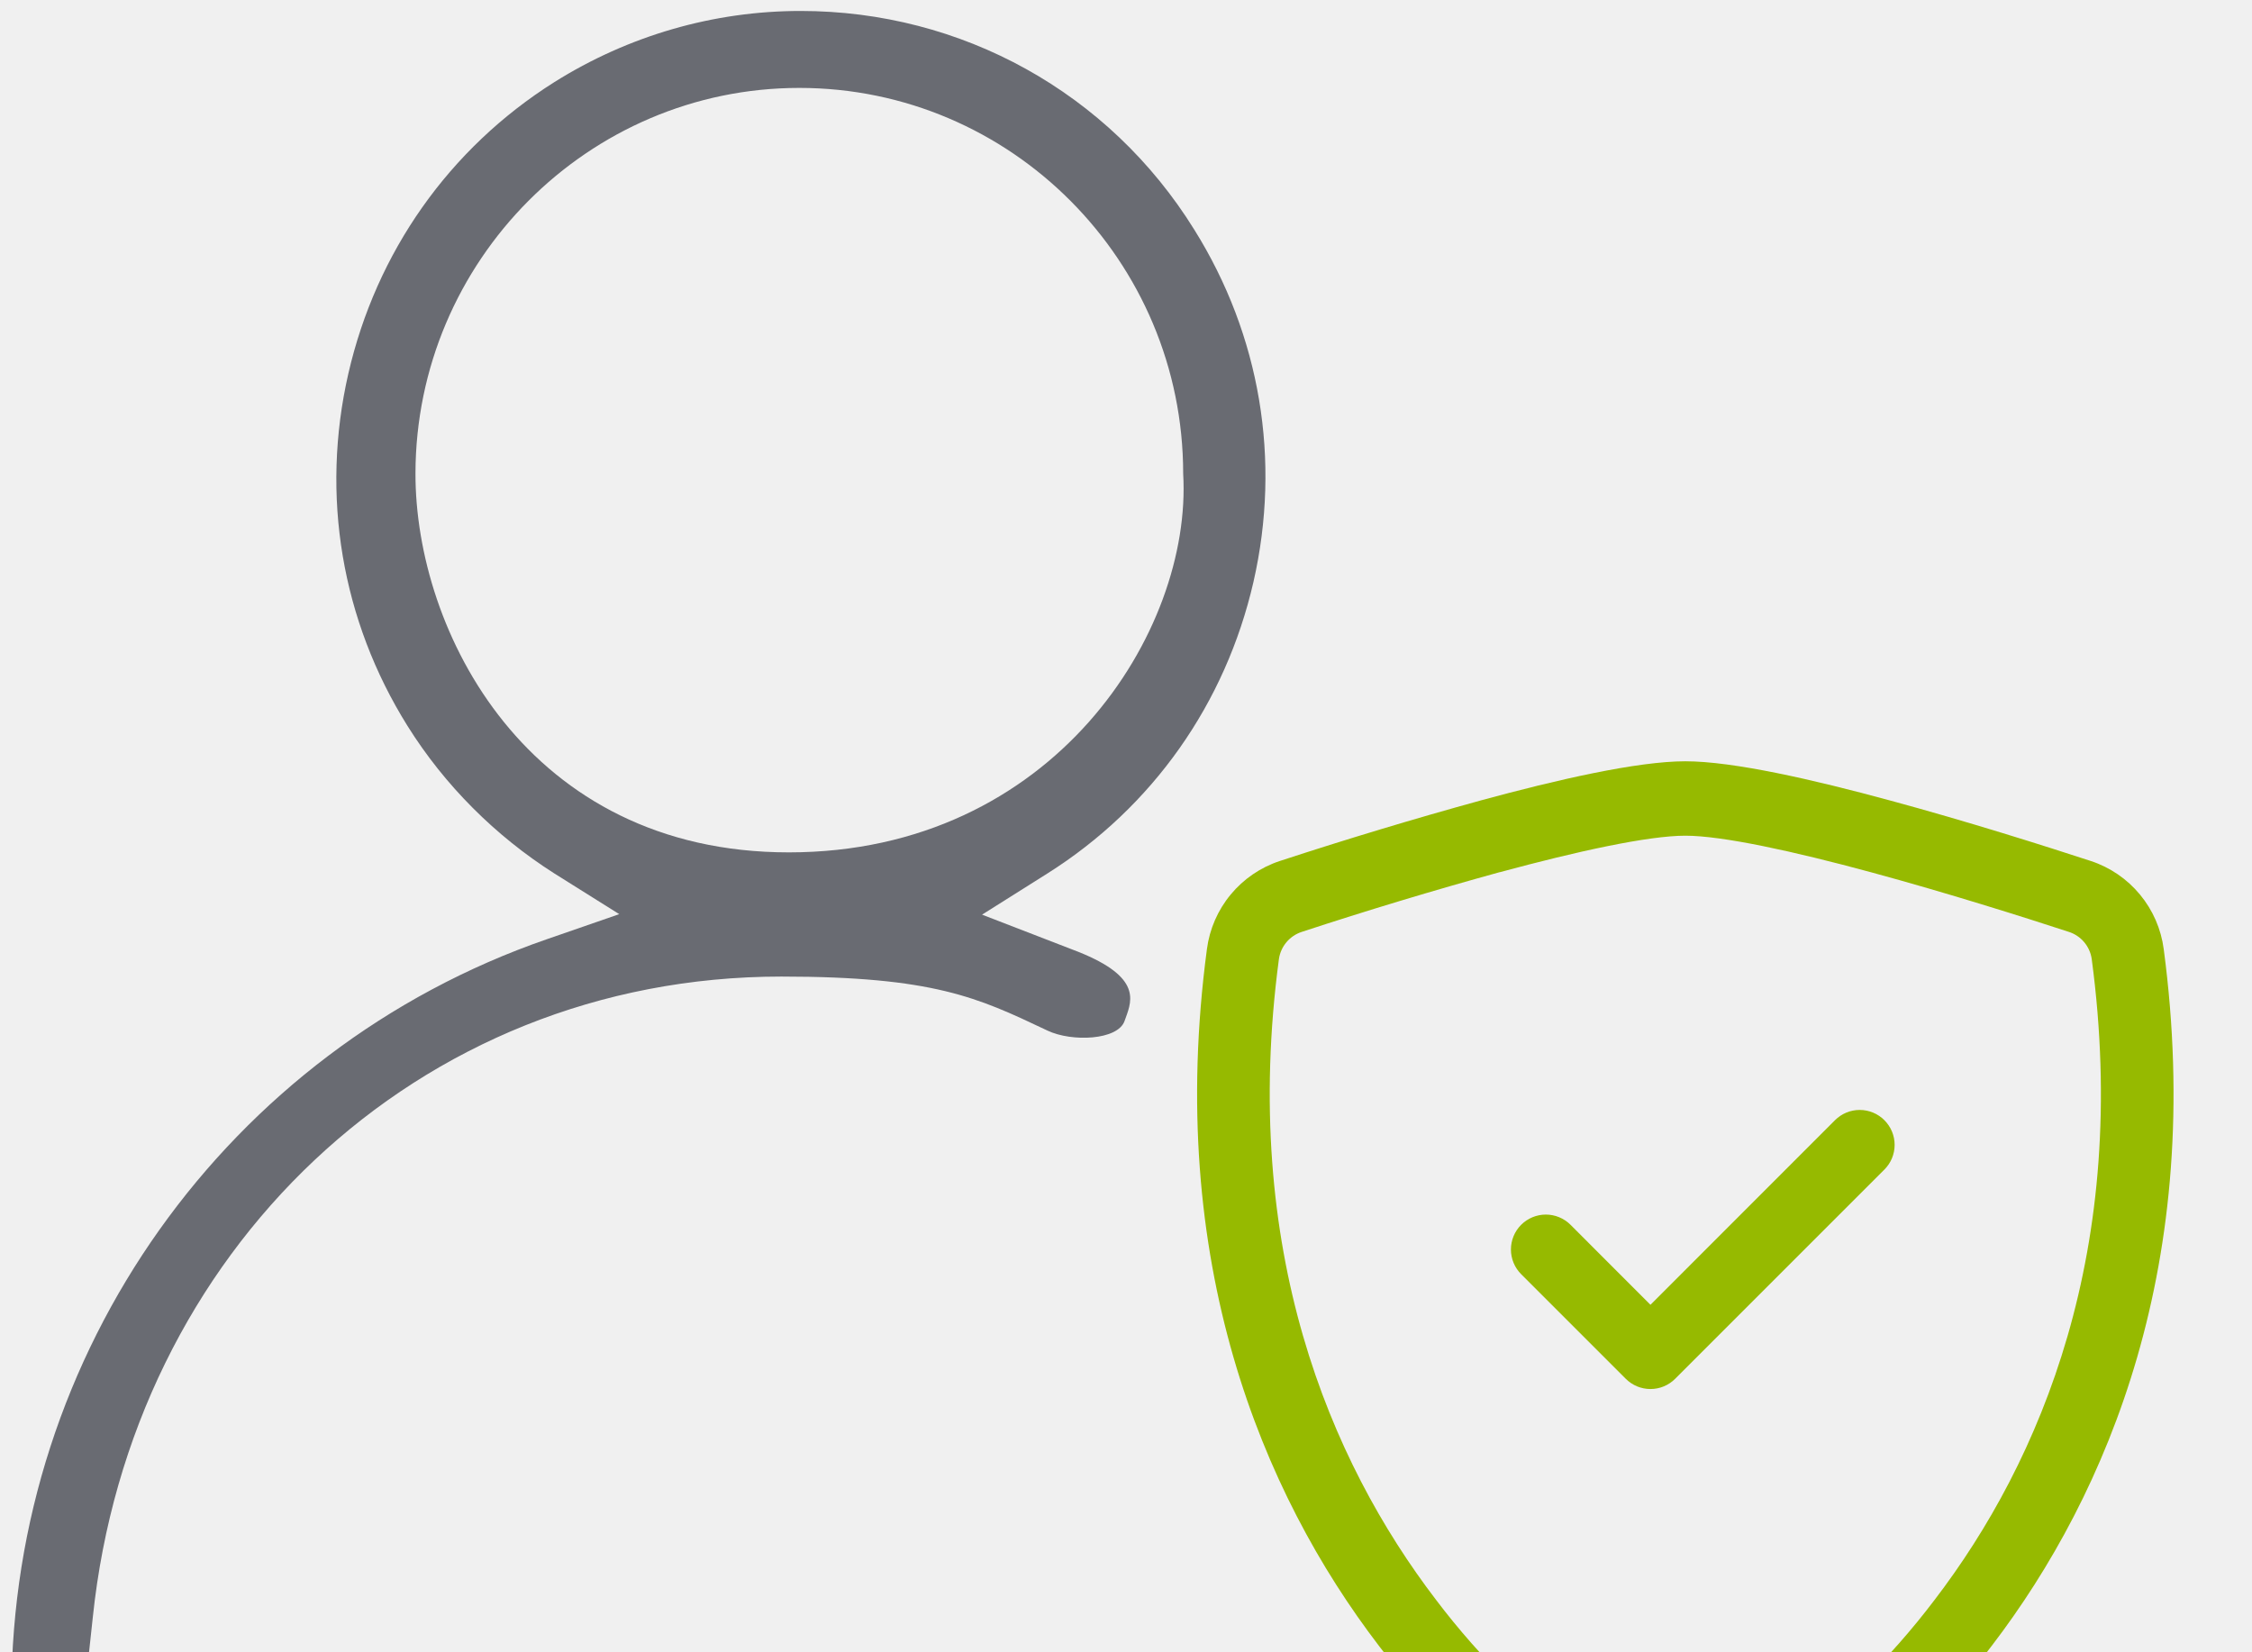
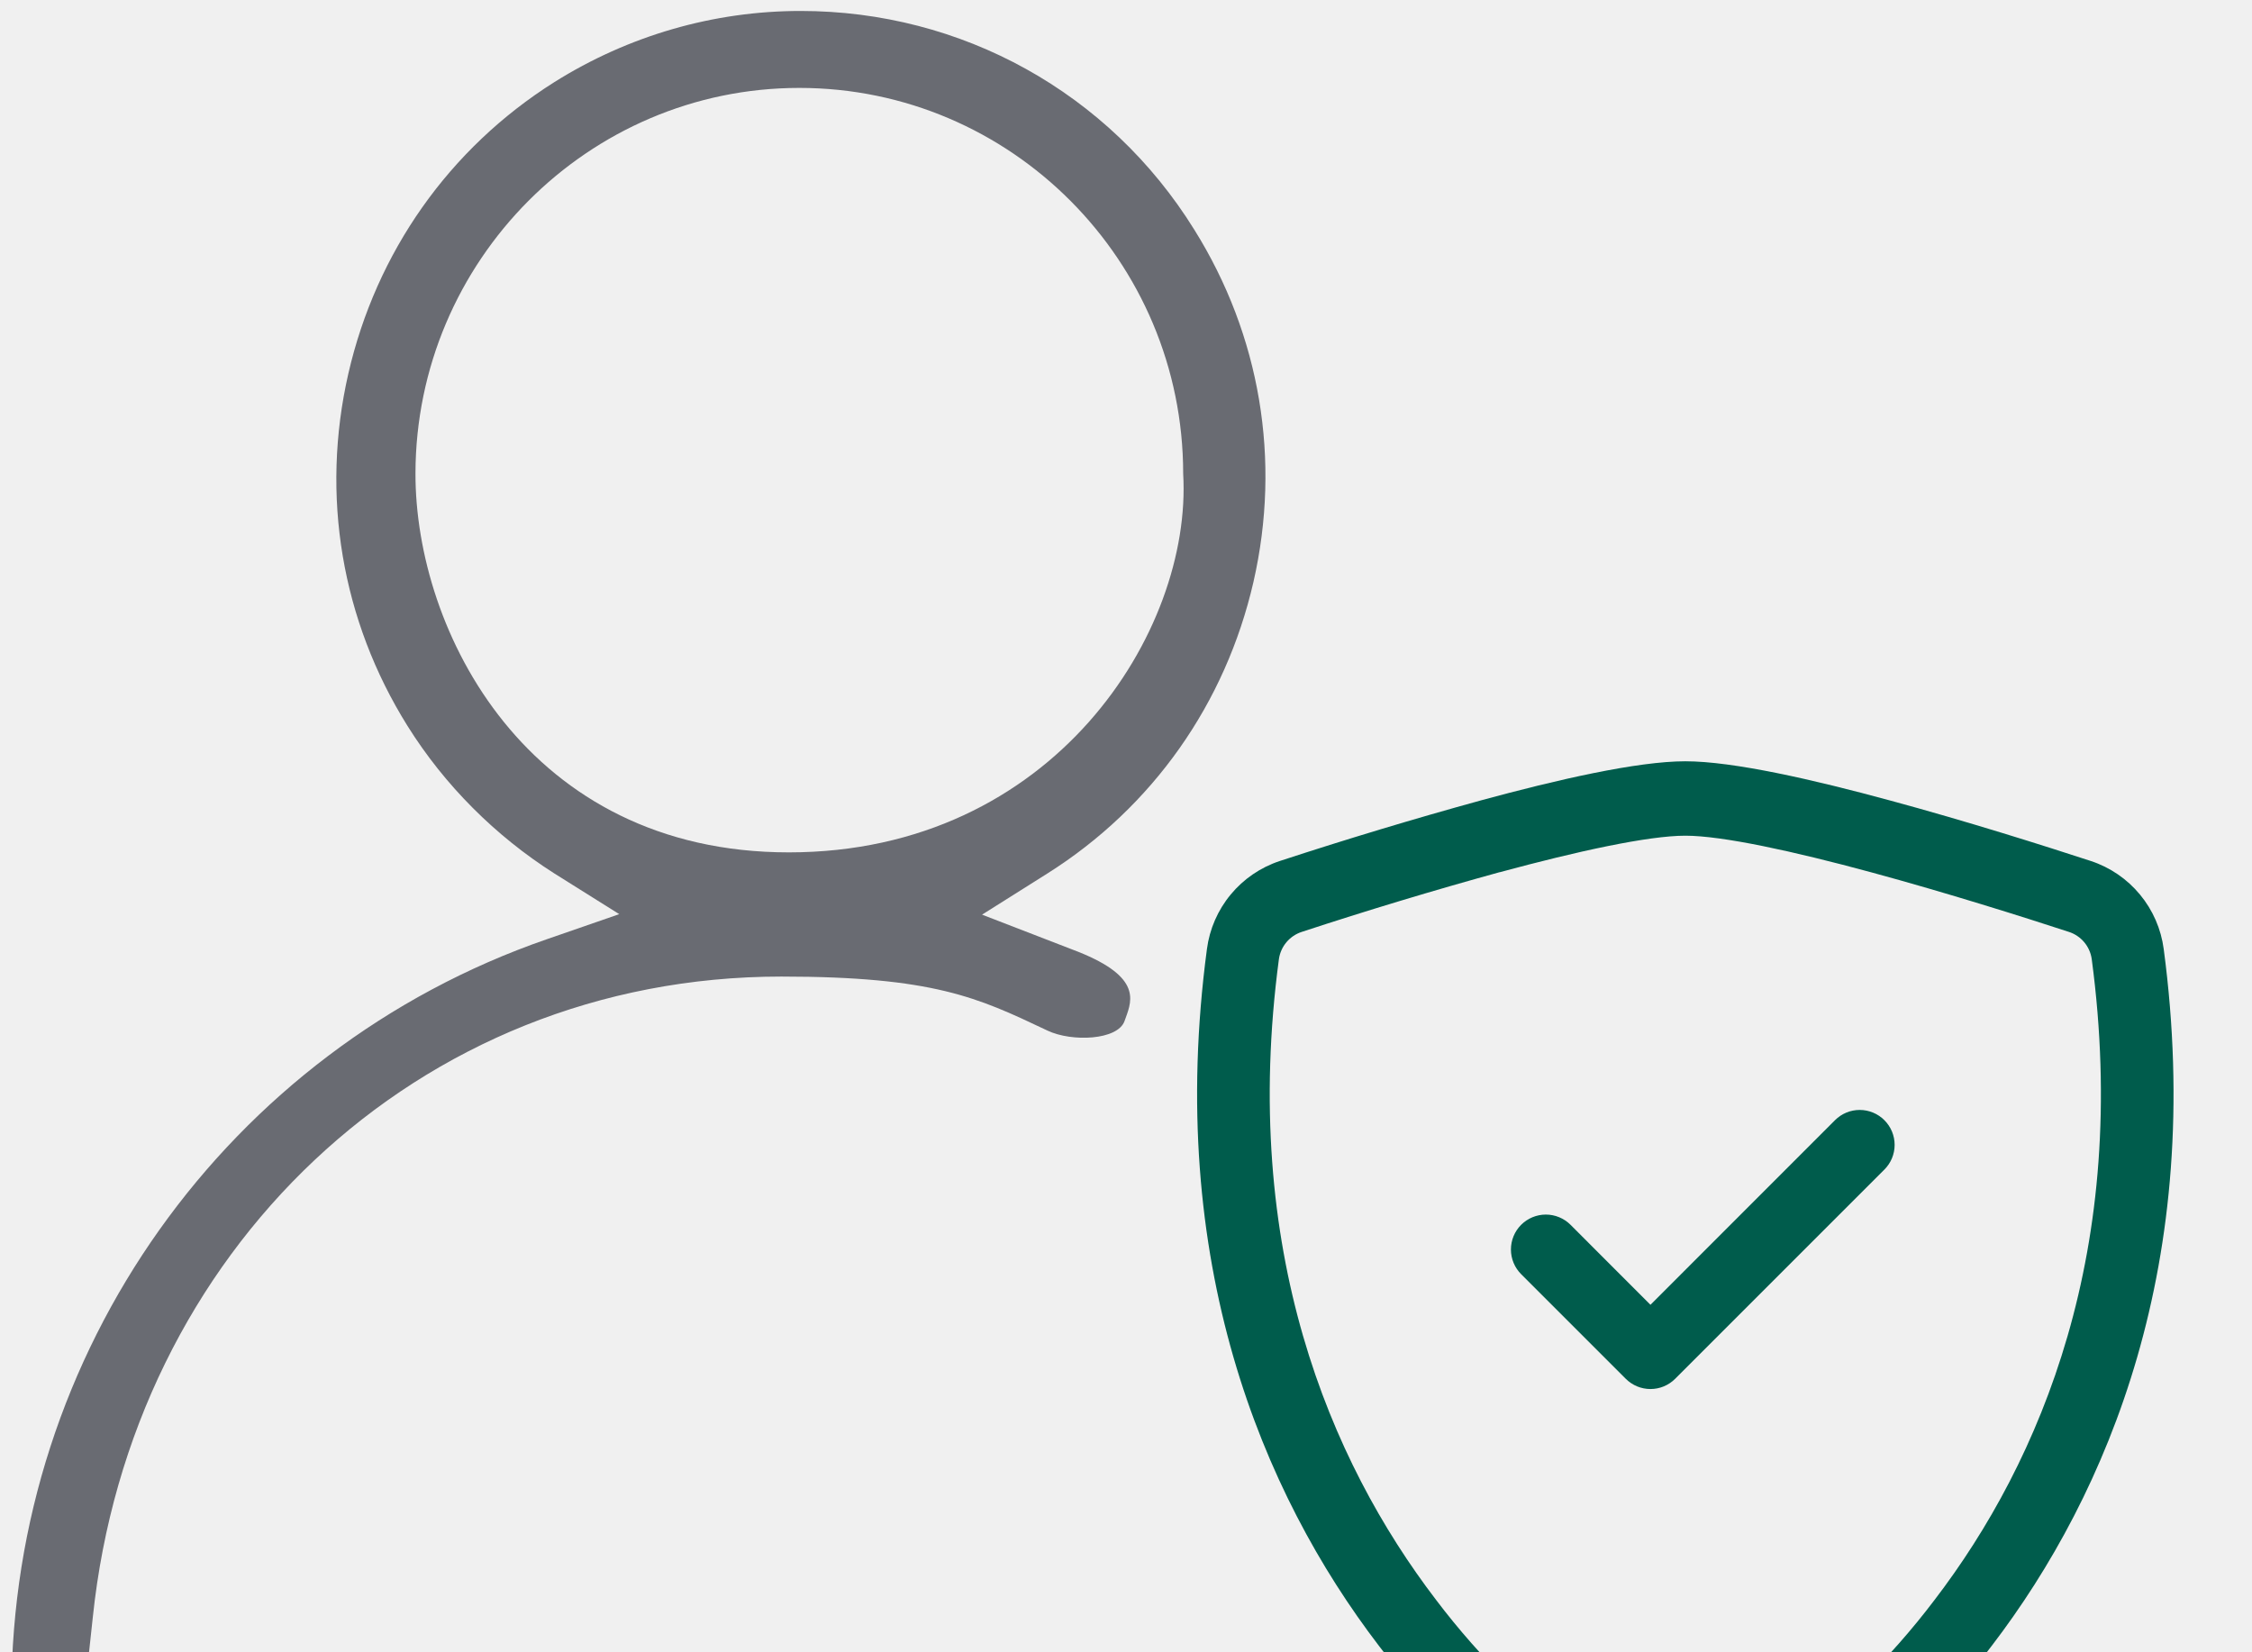
<svg xmlns="http://www.w3.org/2000/svg" width="180" height="132" viewBox="0 0 180 132" fill="none">
  <path fill-rule="evenodd" clip-rule="evenodd" d="M4.158 139.059C2.36 139.059 0.914 137.606 0.914 135.799V135.288C0.953 108.107 18.15 83.911 43.711 75.073L49.495 73.07L44.297 69.81C39.607 66.825 35.542 62.779 32.572 58.026C27.295 49.581 25.615 39.605 27.843 29.863C30.07 20.162 35.894 11.874 44.297 6.571C50.237 2.84 57.038 0.876 63.995 0.876C76.854 0.876 88.657 7.396 95.457 18.355C100.734 26.8 102.414 36.777 100.187 46.518C97.959 56.22 92.135 64.507 83.732 69.81L78.495 73.11L85.671 75.882C91.225 77.951 90.523 79.866 89.971 81.37C89.941 81.452 89.912 81.533 89.884 81.612C89.34 83.15 85.671 83.299 83.732 82.381L83.565 82.302C78.171 79.747 74.605 78.059 62.457 78.059C33.3 78.059 10.466 100.094 7.417 129.278L7.065 132.539H93.184C95.747 132.223 98.567 133.13 98.567 136.205C98.567 139.281 94.982 139.281 93.184 139.281L4.158 139.098V139.059ZM63.889 7.027C47.005 7.027 33.248 20.853 33.208 37.822C33.179 50.447 42.136 68.132 63.051 68.132C84.213 68.132 95.312 50.447 94.57 37.861C94.57 20.853 80.812 7.027 63.889 7.027Z" fill="#696B72" />
  <g clip-path="url(#clip0_1209_12927)">
-     <path d="M119.866 69.715C114.557 71.178 109.284 72.769 104.051 74.487C103.573 74.642 103.148 74.928 102.825 75.312C102.502 75.696 102.293 76.164 102.222 76.661C99.134 99.835 106.27 116.743 114.782 127.881C118.386 132.644 122.684 136.84 127.531 140.329C129.46 141.689 131.166 142.671 132.51 143.301C133.179 143.618 133.725 143.83 134.143 143.958C134.326 144.023 134.514 144.069 134.706 144.098C134.895 144.067 135.082 144.02 135.263 143.958C135.687 143.83 136.233 143.618 136.902 143.301C138.24 142.671 139.952 141.684 141.881 140.329C146.728 136.84 151.026 132.644 154.63 127.881C163.142 116.748 170.278 99.835 167.19 76.661C167.12 76.163 166.911 75.696 166.588 75.311C166.264 74.927 165.839 74.641 165.361 74.487C161.732 73.299 155.605 71.365 149.546 69.721C143.358 68.043 137.666 66.799 134.706 66.799C131.751 66.799 126.054 68.043 119.866 69.721V69.715ZM118.383 63.973C124.432 62.329 130.859 60.851 134.706 60.851C138.553 60.851 144.98 62.329 151.029 63.973C157.217 65.645 163.455 67.624 167.123 68.823C168.656 69.329 170.016 70.258 171.045 71.503C172.075 72.747 172.733 74.257 172.943 75.858C176.265 100.816 168.555 119.313 159.201 131.549C155.234 136.784 150.505 141.393 145.17 145.224C143.325 146.549 141.37 147.715 139.327 148.708C137.767 149.444 136.089 150.046 134.706 150.046C133.323 150.046 131.651 149.444 130.085 148.708C128.042 147.715 126.087 146.549 124.242 145.224C118.908 141.393 114.178 136.784 110.211 131.549C100.857 119.313 93.147 100.816 96.469 75.858C96.68 74.257 97.337 72.747 98.367 71.503C99.396 70.258 100.756 69.329 102.289 68.823C107.614 67.077 112.98 65.46 118.383 63.973Z" fill="#96BA00" />
-     <path d="M150.617 89.539C150.876 89.798 151.082 90.105 151.223 90.444C151.363 90.782 151.436 91.145 151.436 91.512C151.436 91.879 151.363 92.242 151.223 92.581C151.082 92.919 150.876 93.227 150.617 93.486L133.893 110.21C133.634 110.469 133.326 110.675 132.988 110.816C132.649 110.956 132.286 111.028 131.919 111.028C131.553 111.028 131.19 110.956 130.851 110.816C130.513 110.675 130.205 110.469 129.946 110.21L121.584 101.848C121.325 101.588 121.119 101.281 120.979 100.942C120.839 100.604 120.767 100.241 120.767 99.874C120.767 99.508 120.839 99.145 120.979 98.806C121.119 98.468 121.325 98.16 121.584 97.901C121.843 97.642 122.151 97.436 122.489 97.296C122.828 97.156 123.191 97.083 123.557 97.083C123.924 97.083 124.287 97.156 124.625 97.296C124.964 97.436 125.272 97.642 125.531 97.901L131.919 104.295L146.67 89.539C146.929 89.279 147.237 89.073 147.575 88.933C147.914 88.792 148.277 88.72 148.643 88.72C149.01 88.72 149.373 88.792 149.712 88.933C150.05 89.073 150.358 89.279 150.617 89.539Z" fill="#96BA00" />
+     <path d="M119.866 69.715C114.557 71.178 109.284 72.769 104.051 74.487C103.573 74.642 103.148 74.928 102.825 75.312C102.502 75.696 102.293 76.164 102.222 76.661C99.134 99.835 106.27 116.743 114.782 127.881C118.386 132.644 122.684 136.84 127.531 140.329C129.46 141.689 131.166 142.671 132.51 143.301C133.179 143.618 133.725 143.83 134.143 143.958C134.326 144.023 134.514 144.069 134.706 144.098C134.895 144.067 135.082 144.02 135.263 143.958C135.687 143.83 136.233 143.618 136.902 143.301C138.24 142.671 139.952 141.684 141.881 140.329C146.728 136.84 151.026 132.644 154.63 127.881C163.142 116.748 170.278 99.835 167.19 76.661C167.12 76.163 166.911 75.696 166.588 75.311C166.264 74.927 165.839 74.641 165.361 74.487C161.732 73.299 155.605 71.365 149.546 69.721C143.358 68.043 137.666 66.799 134.706 66.799C131.751 66.799 126.054 68.043 119.866 69.721V69.715ZM118.383 63.973C124.432 62.329 130.859 60.851 134.706 60.851C138.553 60.851 144.98 62.329 151.029 63.973C157.217 65.645 163.455 67.624 167.123 68.823C168.656 69.329 170.016 70.258 171.045 71.503C172.075 72.747 172.733 74.257 172.943 75.858C176.265 100.816 168.555 119.313 159.201 131.549C155.234 136.784 150.505 141.393 145.17 145.224C143.325 146.549 141.37 147.715 139.327 148.708C137.767 149.444 136.089 150.046 134.706 150.046C133.323 150.046 131.651 149.444 130.085 148.708C128.042 147.715 126.087 146.549 124.242 145.224C118.908 141.393 114.178 136.784 110.211 131.549C100.857 119.313 93.147 100.816 96.469 75.858C96.68 74.257 97.337 72.747 98.367 71.503C99.396 70.258 100.756 69.329 102.289 68.823C107.614 67.077 112.98 65.46 118.383 63.973Z" fill="#005C4C" />
+     <path d="M150.617 89.539C150.876 89.798 151.082 90.105 151.223 90.444C151.363 90.782 151.436 91.145 151.436 91.512C151.436 91.879 151.363 92.242 151.223 92.581C151.082 92.919 150.876 93.227 150.617 93.486L133.893 110.21C133.634 110.469 133.326 110.675 132.988 110.816C132.649 110.956 132.286 111.028 131.919 111.028C131.553 111.028 131.19 110.956 130.851 110.816C130.513 110.675 130.205 110.469 129.946 110.21L121.584 101.848C121.325 101.588 121.119 101.281 120.979 100.942C120.839 100.604 120.767 100.241 120.767 99.874C120.767 99.508 120.839 99.145 120.979 98.806C121.119 98.468 121.325 98.16 121.584 97.901C121.843 97.642 122.151 97.436 122.489 97.296C122.828 97.156 123.191 97.083 123.557 97.083C123.924 97.083 124.287 97.156 124.625 97.296C124.964 97.436 125.272 97.642 125.531 97.901L131.919 104.295L146.67 89.539C146.929 89.279 147.237 89.073 147.575 88.933C147.914 88.792 148.277 88.72 148.643 88.72C149.01 88.72 149.373 88.792 149.712 88.933C150.05 89.073 150.358 89.279 150.617 89.539Z" fill="#005C4C" />
  </g>
  <defs>
    <clipPath id="clip0_1209_12927">
      <rect width="89.195" height="89.195" fill="white" transform="translate(90.1082 60.8513)" />
    </clipPath>
  </defs>
</svg>
